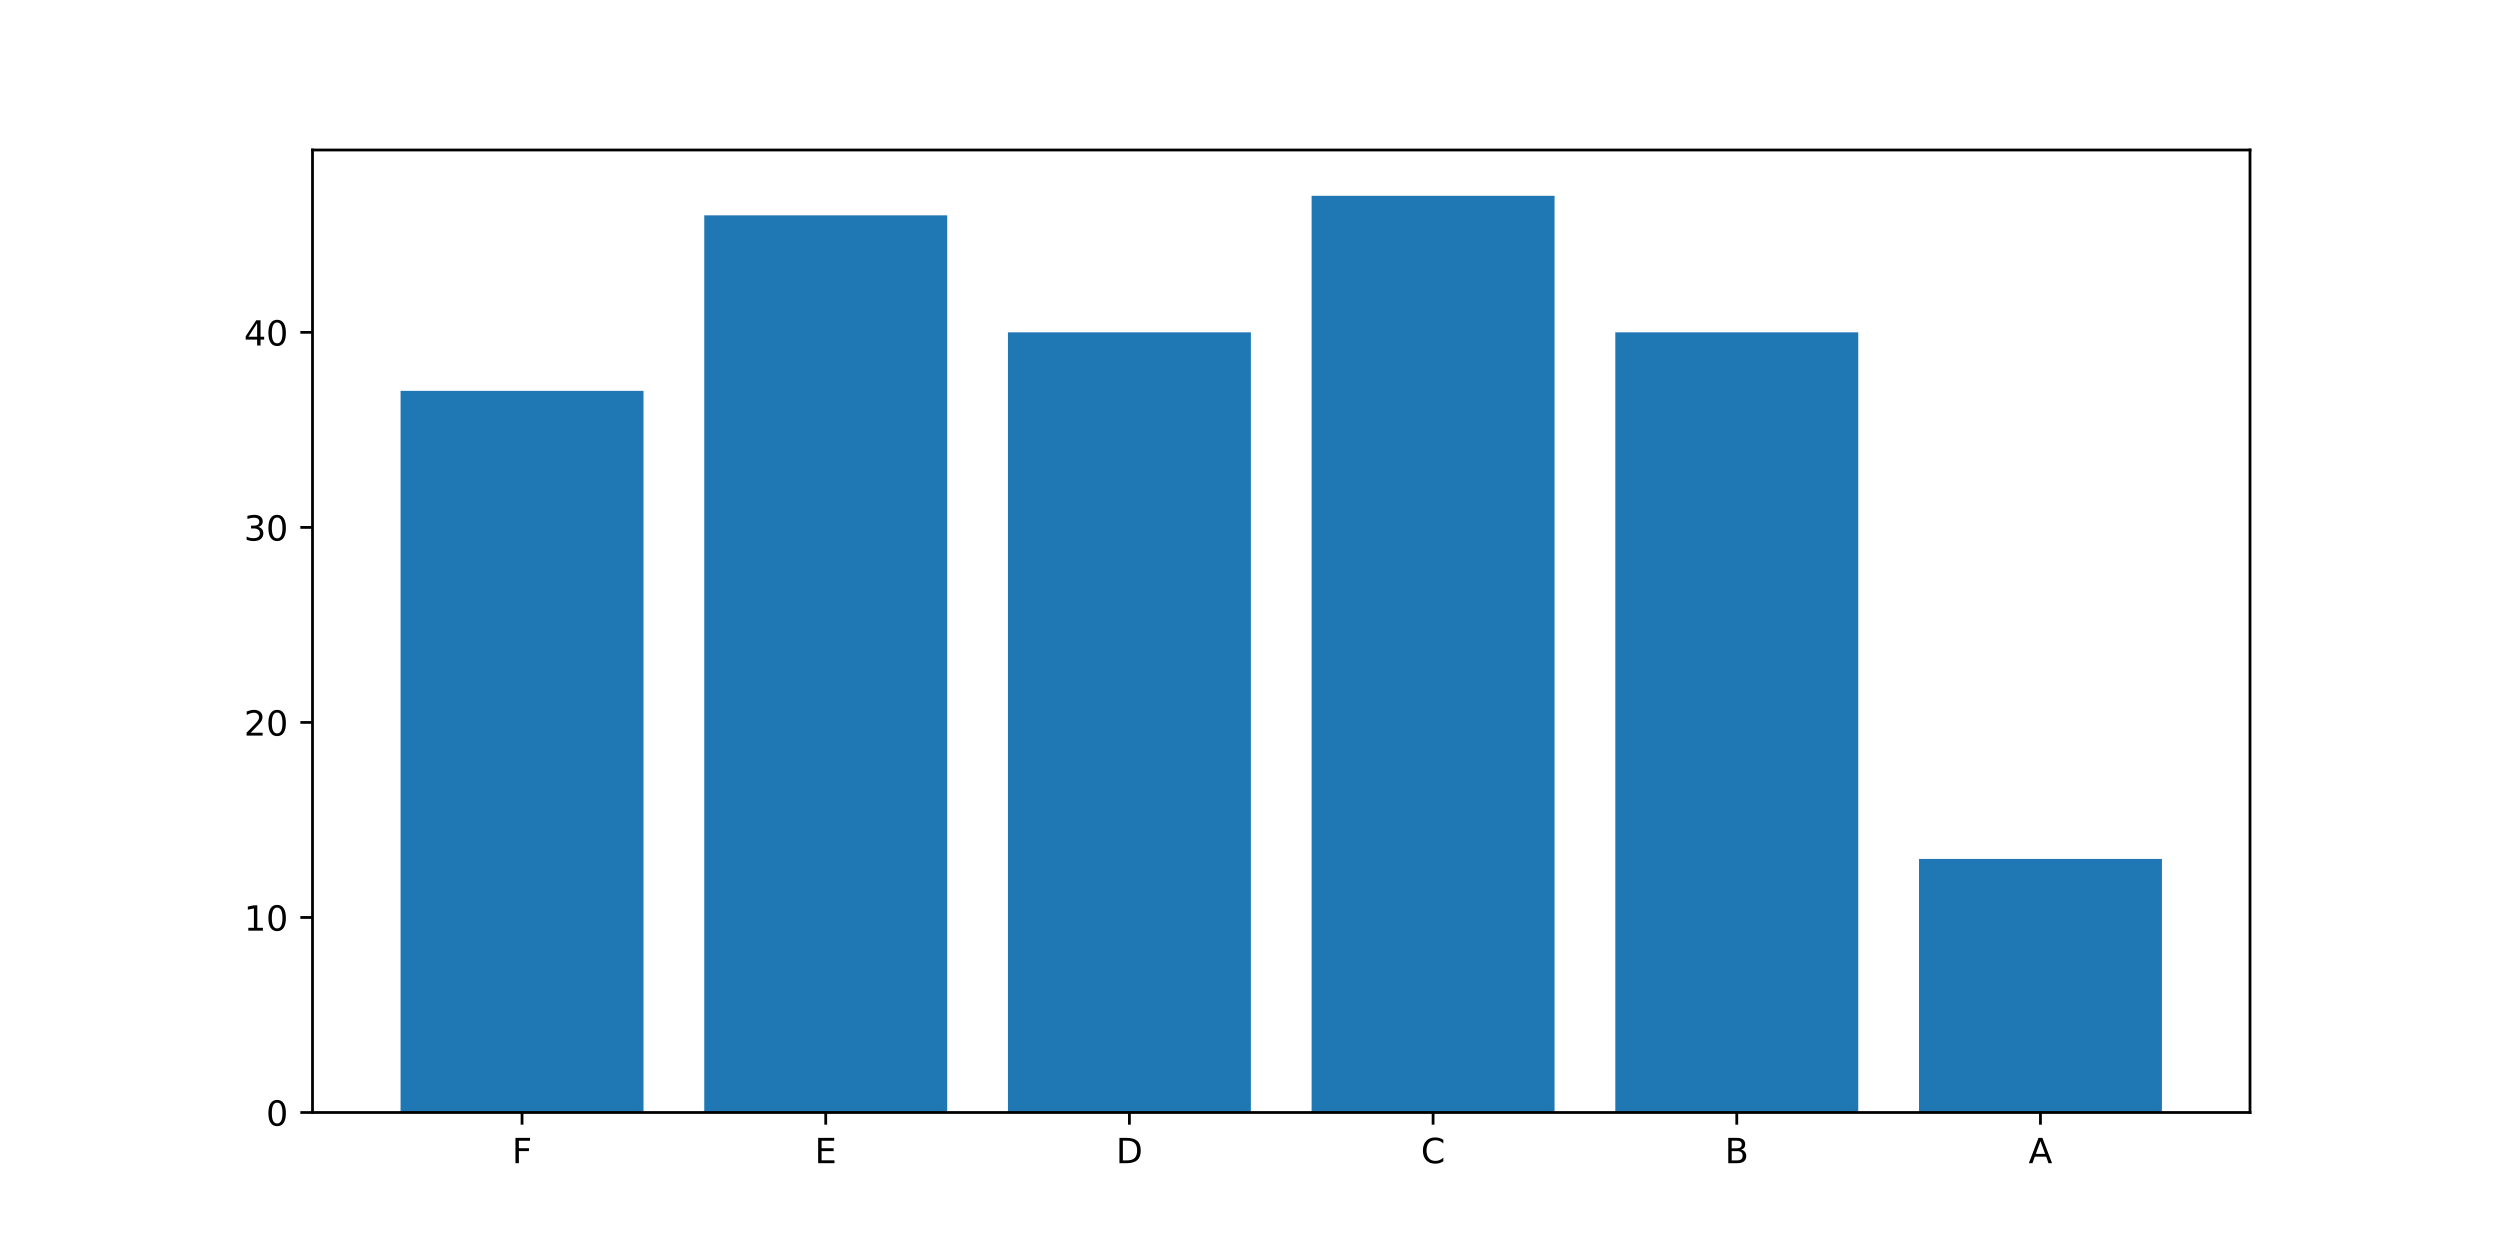
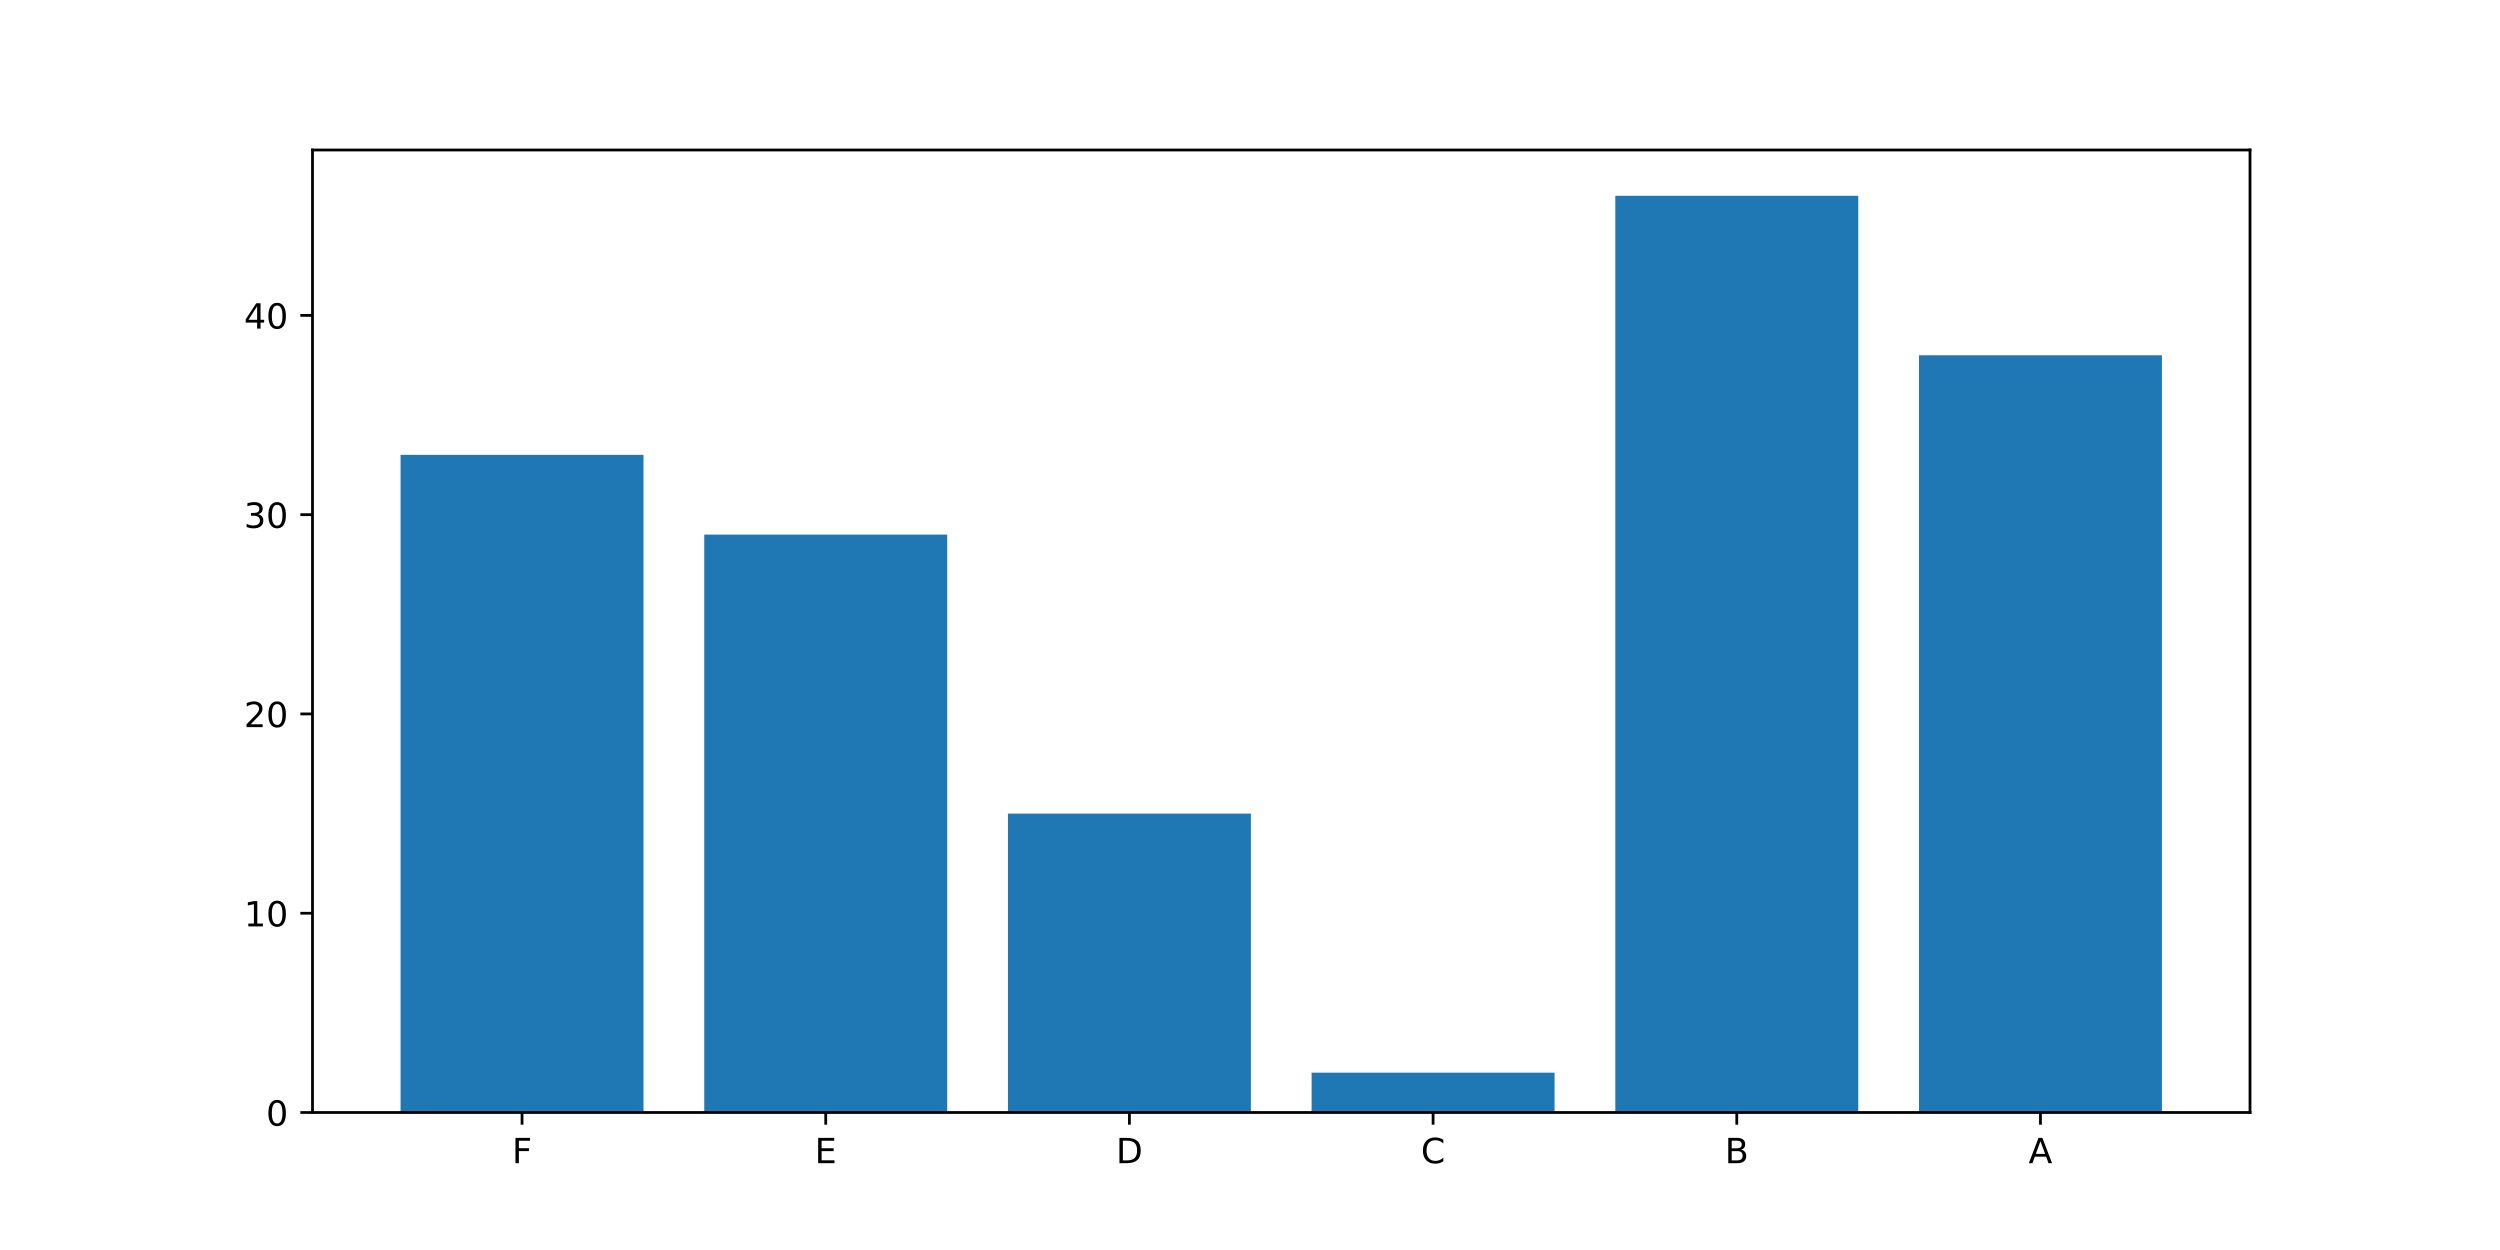
<svg xmlns="http://www.w3.org/2000/svg" xmlns:xlink="http://www.w3.org/1999/xlink" height="360pt" version="1.1" viewBox="0 0 720 360" width="720pt">
  <defs>
    <style type="text/css">*{stroke-linecap:butt;stroke-linejoin:round;}</style>
  </defs>
  <g id="figure_1">
    <g id="patch_1">
      <path d="M 0 360  L 720 360  L 720 0  L 0 0  z " style="fill:#ffffff;" />
    </g>
    <g id="axes_1">
      <g id="patch_2">
        <path d="M 90 320.4  L 648 320.4  L 648 43.2  L 90 43.2  z " style="fill:#ffffff;" />
      </g>
      <g id="patch_3">
-         <path clip-path="url(#pbcc2e36f7d)" d="M 115.364 320.4  L 185.332 320.4  L 185.332 112.57  L 115.364 112.57  z " style="fill:#1f77b4;" />
+         <path clip-path="url(#pf6cad8b2ba)" d="M 115.364 320.4  L 185.332 320.4  L 185.332 131.009  L 115.364 131.009  z " style="fill:#1f77b4;" />
      </g>
      <g id="patch_4">
-         <path clip-path="url(#pbcc2e36f7d)" d="M 202.824 320.4  L 272.793 320.4  L 272.793 62.017  L 202.824 62.017  z " style="fill:#1f77b4;" />
+         <path clip-path="url(#pf6cad8b2ba)" d="M 202.824 320.4  L 272.793 320.4  L 272.793 153.965  L 202.824 153.965  z " style="fill:#1f77b4;" />
      </g>
      <g id="patch_5">
-         <path clip-path="url(#pbcc2e36f7d)" d="M 290.285 320.4  L 360.254 320.4  L 360.254 95.719  L 290.285 95.719  z " style="fill:#1f77b4;" />
+         <path clip-path="url(#pf6cad8b2ba)" d="M 290.285 320.4  L 360.254 320.4  L 360.254 234.313  L 290.285 234.313  z " style="fill:#1f77b4;" />
      </g>
      <g id="patch_6">
-         <path clip-path="url(#pbcc2e36f7d)" d="M 377.746 320.4  L 447.715 320.4  L 447.715 56.4  L 377.746 56.4  z " style="fill:#1f77b4;" />
+         <path clip-path="url(#pf6cad8b2ba)" d="M 377.746 320.4  L 447.715 320.4  L 447.715 308.922  L 377.746 308.922  z " style="fill:#1f77b4;" />
      </g>
      <g id="patch_7">
-         <path clip-path="url(#pbcc2e36f7d)" d="M 465.207 320.4  L 535.176 320.4  L 535.176 95.719  L 465.207 95.719  z " style="fill:#1f77b4;" />
+         <path clip-path="url(#pf6cad8b2ba)" d="M 465.207 320.4  L 535.176 320.4  L 535.176 56.4  L 465.207 56.4  z " style="fill:#1f77b4;" />
      </g>
      <g id="patch_8">
-         <path clip-path="url(#pbcc2e36f7d)" d="M 552.668 320.4  L 622.636 320.4  L 622.636 247.379  L 552.668 247.379  z " style="fill:#1f77b4;" />
+         <path clip-path="url(#pf6cad8b2ba)" d="M 552.668 320.4  L 622.636 320.4  L 622.636 102.313  L 552.668 102.313  z " style="fill:#1f77b4;" />
      </g>
      <g id="matplotlib.axis_1">
        <g id="xtick_1">
          <g id="line2d_1">
            <defs>
-               <path d="M 0 0  L 0 3.5  " id="m6ae893de94" style="stroke:#000000;stroke-width:0.8;" />
+               <path d="M 0 0  L 0 3.5  " id="mfa1cd8d812" style="stroke:#000000;stroke-width:0.8;" />
            </defs>
            <g>
-               <use style="stroke:#000000;stroke-width:0.8;" x="150.348" xlink:href="#m6ae893de94" y="320.4" />
+               <use style="stroke:#000000;stroke-width:0.8;" x="150.348" xlink:href="#mfa1cd8d812" y="320.4" />
            </g>
          </g>
          <g id="text_1">
            <g transform="translate(147.4722 334.9984)scale(0.1 -0.1)">
              <defs>
                <path d="M 628 4666  L 3309 4666  L 3309 4134  L 1259 4134  L 1259 2759  L 3109 2759  L 3109 2228  L 1259 2228  L 1259 0  L 628 0  L 628 4666  z " id="DejaVuSans-46" transform="scale(0.015625)" />
              </defs>
              <use xlink:href="#DejaVuSans-46" />
            </g>
          </g>
        </g>
        <g id="xtick_2">
          <g id="line2d_2">
            <g>
-               <use style="stroke:#000000;stroke-width:0.8;" x="237.809" xlink:href="#m6ae893de94" y="320.4" />
+               <use style="stroke:#000000;stroke-width:0.8;" x="237.809" xlink:href="#mfa1cd8d812" y="320.4" />
            </g>
          </g>
          <g id="text_2">
            <g transform="translate(234.6494 334.9984)scale(0.1 -0.1)">
              <defs>
                <path d="M 628 4666  L 3578 4666  L 3578 4134  L 1259 4134  L 1259 2753  L 3481 2753  L 3481 2222  L 1259 2222  L 1259 531  L 3634 531  L 3634 0  L 628 0  L 628 4666  z " id="DejaVuSans-45" transform="scale(0.015625)" />
              </defs>
              <use xlink:href="#DejaVuSans-45" />
            </g>
          </g>
        </g>
        <g id="xtick_3">
          <g id="line2d_3">
            <g>
-               <use style="stroke:#000000;stroke-width:0.8;" x="325.27" xlink:href="#m6ae893de94" y="320.4" />
+               <use style="stroke:#000000;stroke-width:0.8;" x="325.27" xlink:href="#mfa1cd8d812" y="320.4" />
            </g>
          </g>
          <g id="text_3">
            <g transform="translate(321.4196 334.9984)scale(0.1 -0.1)">
              <defs>
                <path d="M 1259 4147  L 1259 519  L 2022 519  Q 2988 519 3436 956  Q 3884 1394 3884 2338  Q 3884 3275 3436 3711  Q 2988 4147 2022 4147  L 1259 4147  z M 628 4666  L 1925 4666  Q 3281 4666 3915 4102  Q 4550 3538 4550 2338  Q 4550 1131 3912 565  Q 3275 0 1925 0  L 628 0  L 628 4666  z " id="DejaVuSans-44" transform="scale(0.015625)" />
              </defs>
              <use xlink:href="#DejaVuSans-44" />
            </g>
          </g>
        </g>
        <g id="xtick_4">
          <g id="line2d_4">
            <g>
-               <use style="stroke:#000000;stroke-width:0.8;" x="412.73" xlink:href="#m6ae893de94" y="320.4" />
+               <use style="stroke:#000000;stroke-width:0.8;" x="412.73" xlink:href="#mfa1cd8d812" y="320.4" />
            </g>
          </g>
          <g id="text_4">
            <g transform="translate(409.239 334.9984)scale(0.1 -0.1)">
              <defs>
                <path d="M 4122 4306  L 4122 3641  Q 3803 3938 3442 4084  Q 3081 4231 2675 4231  Q 1875 4231 1450 3742  Q 1025 3253 1025 2328  Q 1025 1406 1450 917  Q 1875 428 2675 428  Q 3081 428 3442 575  Q 3803 722 4122 1019  L 4122 359  Q 3791 134 3420 21  Q 3050 -91 2638 -91  Q 1578 -91 968 557  Q 359 1206 359 2328  Q 359 3453 968 4101  Q 1578 4750 2638 4750  Q 3056 4750 3426 4639  Q 3797 4528 4122 4306  z " id="DejaVuSans-43" transform="scale(0.015625)" />
              </defs>
              <use xlink:href="#DejaVuSans-43" />
            </g>
          </g>
        </g>
        <g id="xtick_5">
          <g id="line2d_5">
            <g>
-               <use style="stroke:#000000;stroke-width:0.8;" x="500.191" xlink:href="#m6ae893de94" y="320.4" />
+               <use style="stroke:#000000;stroke-width:0.8;" x="500.191" xlink:href="#mfa1cd8d812" y="320.4" />
            </g>
          </g>
          <g id="text_5">
            <g transform="translate(496.7608 334.9984)scale(0.1 -0.1)">
              <defs>
                <path d="M 1259 2228  L 1259 519  L 2272 519  Q 2781 519 3026 730  Q 3272 941 3272 1375  Q 3272 1813 3026 2020  Q 2781 2228 2272 2228  L 1259 2228  z M 1259 4147  L 1259 2741  L 2194 2741  Q 2656 2741 2882 2914  Q 3109 3088 3109 3444  Q 3109 3797 2882 3972  Q 2656 4147 2194 4147  L 1259 4147  z M 628 4666  L 2241 4666  Q 2963 4666 3353 4366  Q 3744 4066 3744 3513  Q 3744 3084 3544 2831  Q 3344 2578 2956 2516  Q 3422 2416 3680 2098  Q 3938 1781 3938 1306  Q 3938 681 3513 340  Q 3088 0 2303 0  L 628 0  L 628 4666  z " id="DejaVuSans-42" transform="scale(0.015625)" />
              </defs>
              <use xlink:href="#DejaVuSans-42" />
            </g>
          </g>
        </g>
        <g id="xtick_6">
          <g id="line2d_6">
            <g>
-               <use style="stroke:#000000;stroke-width:0.8;" x="587.652" xlink:href="#m6ae893de94" y="320.4" />
+               <use style="stroke:#000000;stroke-width:0.8;" x="587.652" xlink:href="#mfa1cd8d812" y="320.4" />
            </g>
          </g>
          <g id="text_6">
            <g transform="translate(584.2317 334.9984)scale(0.1 -0.1)">
              <defs>
                <path d="M 2188 4044  L 1331 1722  L 3047 1722  L 2188 4044  z M 1831 4666  L 2547 4666  L 4325 0  L 3669 0  L 3244 1197  L 1141 1197  L 716 0  L 50 0  L 1831 4666  z " id="DejaVuSans-41" transform="scale(0.015625)" />
              </defs>
              <use xlink:href="#DejaVuSans-41" />
            </g>
          </g>
        </g>
      </g>
      <g id="matplotlib.axis_2">
        <g id="ytick_1">
          <g id="line2d_7">
            <defs>
-               <path d="M 0 0  L -3.5 0  " id="mbf99bdb75e" style="stroke:#000000;stroke-width:0.8;" />
+               <path d="M 0 0  L -3.5 0  " id="m21dbbe1717" style="stroke:#000000;stroke-width:0.8;" />
            </defs>
            <g>
-               <use style="stroke:#000000;stroke-width:0.8;" x="90" xlink:href="#mbf99bdb75e" y="320.4" />
+               <use style="stroke:#000000;stroke-width:0.8;" x="90" xlink:href="#m21dbbe1717" y="320.4" />
            </g>
          </g>
          <g id="text_7">
            <g transform="translate(76.6375 324.1992)scale(0.1 -0.1)">
              <defs>
                <path d="M 2034 4250  Q 1547 4250 1301 3770  Q 1056 3291 1056 2328  Q 1056 1369 1301 889  Q 1547 409 2034 409  Q 2525 409 2770 889  Q 3016 1369 3016 2328  Q 3016 3291 2770 3770  Q 2525 4250 2034 4250  z M 2034 4750  Q 2819 4750 3233 4129  Q 3647 3509 3647 2328  Q 3647 1150 3233 529  Q 2819 -91 2034 -91  Q 1250 -91 836 529  Q 422 1150 422 2328  Q 422 3509 836 4129  Q 1250 4750 2034 4750  z " id="DejaVuSans-30" transform="scale(0.015625)" />
              </defs>
              <use xlink:href="#DejaVuSans-30" />
            </g>
          </g>
        </g>
        <g id="ytick_2">
          <g id="line2d_8">
            <g>
-               <use style="stroke:#000000;stroke-width:0.8;" x="90" xlink:href="#mbf99bdb75e" y="264.23" />
+               <use style="stroke:#000000;stroke-width:0.8;" x="90" xlink:href="#m21dbbe1717" y="263.009" />
            </g>
          </g>
          <g id="text_8">
-             <g transform="translate(70.275 268.029)scale(0.1 -0.1)">
+             <g transform="translate(70.275 266.8079)scale(0.1 -0.1)">
              <defs>
                <path d="M 794 531  L 1825 531  L 1825 4091  L 703 3866  L 703 4441  L 1819 4666  L 2450 4666  L 2450 531  L 3481 531  L 3481 0  L 794 0  L 794 531  z " id="DejaVuSans-31" transform="scale(0.015625)" />
              </defs>
              <use xlink:href="#DejaVuSans-31" />
              <use x="63.623" xlink:href="#DejaVuSans-30" />
            </g>
          </g>
        </g>
        <g id="ytick_3">
          <g id="line2d_9">
            <g>
-               <use style="stroke:#000000;stroke-width:0.8;" x="90" xlink:href="#mbf99bdb75e" y="208.06" />
+               <use style="stroke:#000000;stroke-width:0.8;" x="90" xlink:href="#m21dbbe1717" y="205.617" />
            </g>
          </g>
          <g id="text_9">
-             <g transform="translate(70.275 211.8588)scale(0.1 -0.1)">
+             <g transform="translate(70.275 209.4166)scale(0.1 -0.1)">
              <defs>
                <path d="M 1228 531  L 3431 531  L 3431 0  L 469 0  L 469 531  Q 828 903 1448 1529  Q 2069 2156 2228 2338  Q 2531 2678 2651 2914  Q 2772 3150 2772 3378  Q 2772 3750 2511 3984  Q 2250 4219 1831 4219  Q 1534 4219 1204 4116  Q 875 4013 500 3803  L 500 4441  Q 881 4594 1212 4672  Q 1544 4750 1819 4750  Q 2544 4750 2975 4387  Q 3406 4025 3406 3419  Q 3406 3131 3298 2873  Q 3191 2616 2906 2266  Q 2828 2175 2409 1742  Q 1991 1309 1228 531  z " id="DejaVuSans-32" transform="scale(0.015625)" />
              </defs>
              <use xlink:href="#DejaVuSans-32" />
              <use x="63.623" xlink:href="#DejaVuSans-30" />
            </g>
          </g>
        </g>
        <g id="ytick_4">
          <g id="line2d_10">
            <g>
-               <use style="stroke:#000000;stroke-width:0.8;" x="90" xlink:href="#mbf99bdb75e" y="151.889" />
+               <use style="stroke:#000000;stroke-width:0.8;" x="90" xlink:href="#m21dbbe1717" y="148.226" />
            </g>
          </g>
          <g id="text_10">
-             <g transform="translate(70.275 155.6886)scale(0.1 -0.1)">
+             <g transform="translate(70.275 152.0253)scale(0.1 -0.1)">
              <defs>
                <path d="M 2597 2516  Q 3050 2419 3304 2112  Q 3559 1806 3559 1356  Q 3559 666 3084 287  Q 2609 -91 1734 -91  Q 1441 -91 1130 -33  Q 819 25 488 141  L 488 750  Q 750 597 1062 519  Q 1375 441 1716 441  Q 2309 441 2620 675  Q 2931 909 2931 1356  Q 2931 1769 2642 2001  Q 2353 2234 1838 2234  L 1294 2234  L 1294 2753  L 1863 2753  Q 2328 2753 2575 2939  Q 2822 3125 2822 3475  Q 2822 3834 2567 4026  Q 2313 4219 1838 4219  Q 1578 4219 1281 4162  Q 984 4106 628 3988  L 628 4550  Q 988 4650 1302 4700  Q 1616 4750 1894 4750  Q 2613 4750 3031 4423  Q 3450 4097 3450 3541  Q 3450 3153 3228 2886  Q 3006 2619 2597 2516  z " id="DejaVuSans-33" transform="scale(0.015625)" />
              </defs>
              <use xlink:href="#DejaVuSans-33" />
              <use x="63.623" xlink:href="#DejaVuSans-30" />
            </g>
          </g>
        </g>
        <g id="ytick_5">
          <g id="line2d_11">
            <g>
-               <use style="stroke:#000000;stroke-width:0.8;" x="90" xlink:href="#mbf99bdb75e" y="95.719" />
+               <use style="stroke:#000000;stroke-width:0.8;" x="90" xlink:href="#m21dbbe1717" y="90.835" />
            </g>
          </g>
          <g id="text_11">
-             <g transform="translate(70.275 99.51837)scale(0.1 -0.1)">
+             <g transform="translate(70.275 94.634)scale(0.1 -0.1)">
              <defs>
                <path d="M 2419 4116  L 825 1625  L 2419 1625  L 2419 4116  z M 2253 4666  L 3047 4666  L 3047 1625  L 3713 1625  L 3713 1100  L 3047 1100  L 3047 0  L 2419 0  L 2419 1100  L 313 1100  L 313 1709  L 2253 4666  z " id="DejaVuSans-34" transform="scale(0.015625)" />
              </defs>
              <use xlink:href="#DejaVuSans-34" />
              <use x="63.623" xlink:href="#DejaVuSans-30" />
            </g>
          </g>
        </g>
      </g>
      <g id="patch_9">
        <path d="M 90 320.4  L 90 43.2  " style="fill:none;stroke:#000000;stroke-linecap:square;stroke-linejoin:miter;stroke-width:0.8;" />
      </g>
      <g id="patch_10">
        <path d="M 648 320.4  L 648 43.2  " style="fill:none;stroke:#000000;stroke-linecap:square;stroke-linejoin:miter;stroke-width:0.8;" />
      </g>
      <g id="patch_11">
        <path d="M 90 320.4  L 648 320.4  " style="fill:none;stroke:#000000;stroke-linecap:square;stroke-linejoin:miter;stroke-width:0.8;" />
      </g>
      <g id="patch_12">
        <path d="M 90 43.2  L 648 43.2  " style="fill:none;stroke:#000000;stroke-linecap:square;stroke-linejoin:miter;stroke-width:0.8;" />
      </g>
    </g>
  </g>
  <defs>
-     <clipPath id="pbcc2e36f7d">
+     <clipPath id="pf6cad8b2ba">
      <rect height="277.2" width="558" x="90" y="43.2" />
    </clipPath>
  </defs>
</svg>
